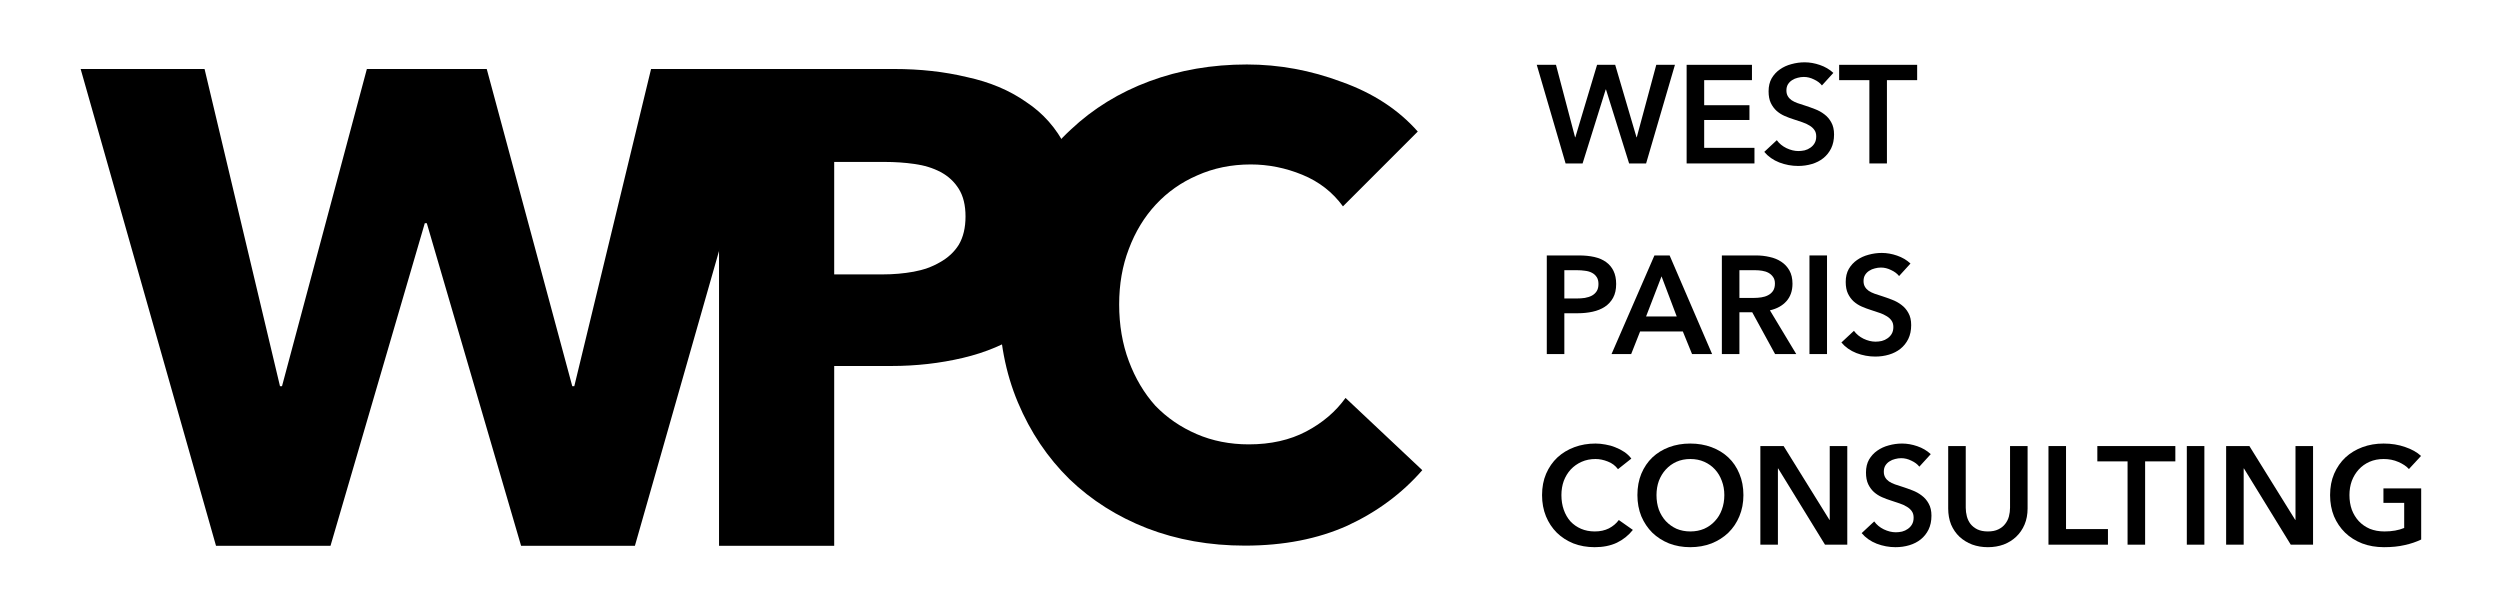
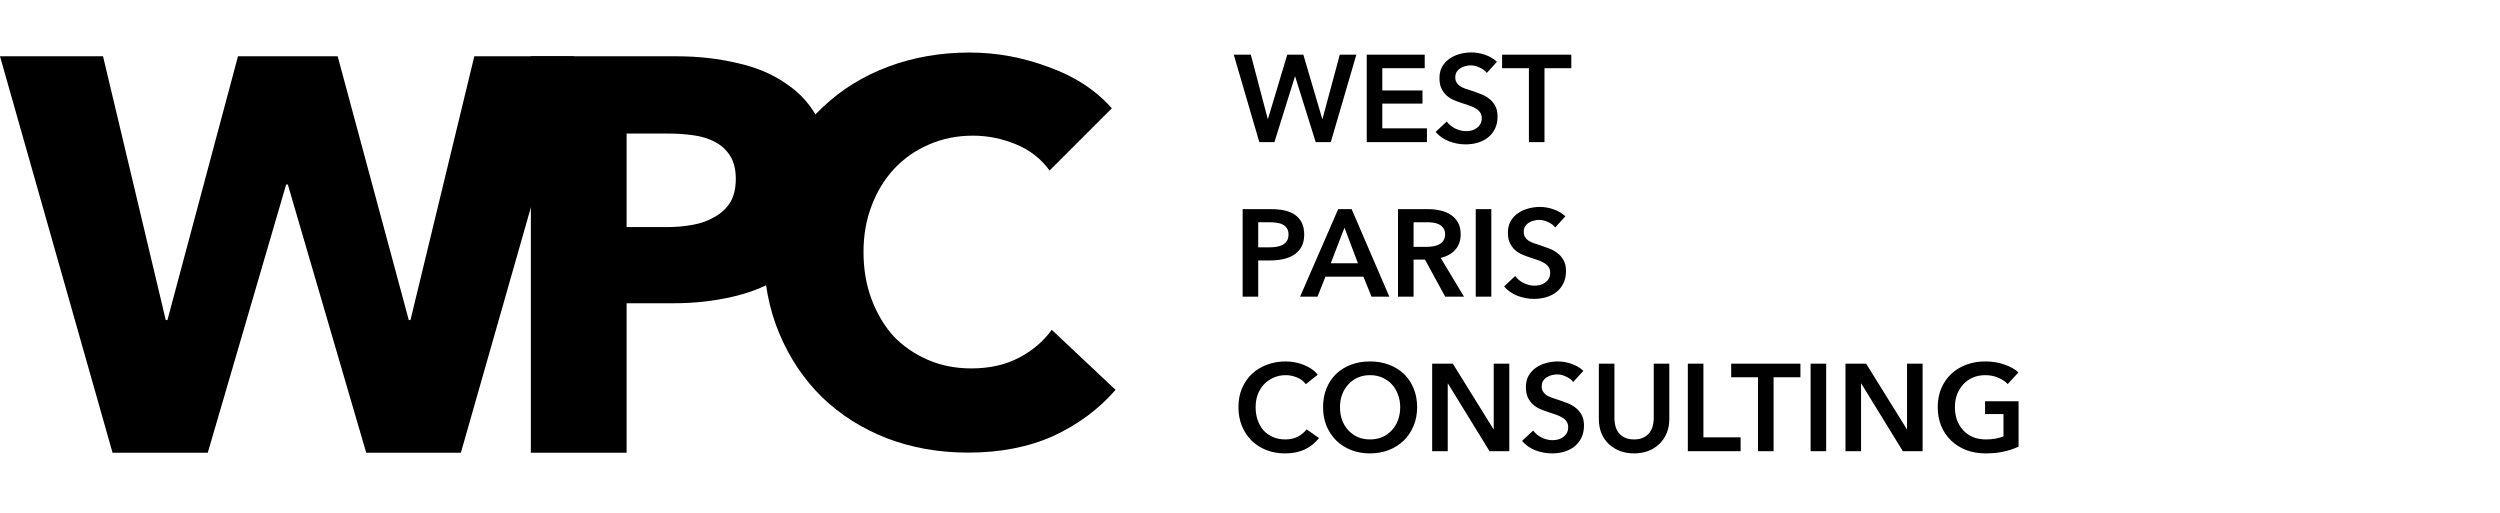
- <svg xmlns="http://www.w3.org/2000/svg" width="682" height="166" viewBox="0 0 682 166" fill="none">
-   <path d="M173.202 148.895H142.153L116.432 60.893H115.881L90.16 148.895H58.928L22 18.821H55.804L76.381 105.354H76.932L100.081 18.821H132.783L156.116 105.354H156.667L177.611 18.821H210.313L173.202 148.895Z" fill="black" />
-   <path d="M388 128.261C382.487 134.595 375.684 139.639 367.591 143.392C359.498 147.029 350.173 148.847 339.616 148.847C329.998 148.847 321.084 147.263 312.874 144.096C304.78 140.929 297.743 136.472 291.761 130.724C285.779 124.859 281.087 117.88 277.686 109.786C274.284 101.692 272.583 92.778 272.583 83.042C272.583 73.071 274.284 64.039 277.686 55.946C281.204 47.852 286.013 40.99 292.113 35.359C298.212 29.612 305.367 25.213 313.577 22.163C321.788 19.113 330.644 17.589 340.144 17.589C348.941 17.589 357.562 19.172 366.008 22.339C374.57 25.389 381.49 29.905 386.768 35.887L366.359 56.297C363.544 52.427 359.85 49.553 355.275 47.676C350.701 45.799 346.009 44.861 341.2 44.861C335.922 44.861 331.054 45.858 326.597 47.852C322.257 49.729 318.504 52.368 315.337 55.77C312.17 59.171 309.707 63.218 307.947 67.91C306.188 72.485 305.308 77.529 305.308 83.042C305.308 88.672 306.188 93.833 307.947 98.525C309.707 103.217 312.111 107.264 315.161 110.666C318.328 113.95 322.081 116.531 326.421 118.408C330.761 120.284 335.511 121.223 340.672 121.223C346.654 121.223 351.874 120.05 356.331 117.704C360.788 115.358 364.365 112.308 367.063 108.554L388 128.261Z" fill="black" />
-   <path d="M294.81 58.872C294.81 66.466 293.402 72.896 290.585 78.163C287.768 83.307 283.971 87.471 279.194 90.656C274.417 93.84 268.906 96.168 262.659 97.637C256.413 99.107 249.921 99.842 243.185 99.842H227.569V148.895H196.152V18.821H243.92C251.024 18.821 257.638 19.556 263.762 21.026C270.008 22.373 275.397 24.639 279.929 27.823C284.583 30.886 288.196 34.989 290.768 40.133C293.463 45.154 294.81 51.401 294.81 58.872ZM263.394 59.056C263.394 55.994 262.782 53.483 261.557 51.523C260.332 49.564 258.679 48.033 256.596 46.93C254.514 45.828 252.126 45.093 249.431 44.726C246.859 44.358 244.165 44.175 241.348 44.175H227.569V74.856H240.797C243.736 74.856 246.553 74.611 249.248 74.121C251.942 73.631 254.331 72.774 256.413 71.549C258.617 70.324 260.332 68.732 261.557 66.772C262.782 64.69 263.394 62.118 263.394 59.056Z" fill="black" />
-   <path d="M419.228 17.684H424.472L429.678 37.444H429.754L435.682 17.684H440.622L446.436 37.444H446.512L451.832 17.684H456.924L449.058 44.588H444.422L438.114 24.41H438.038L431.73 44.588H427.094L419.228 17.684Z" fill="black" />
-   <path d="M460.112 17.684H477.934V21.864H464.9V28.704H477.25V32.732H464.9V40.332H478.618V44.588H460.112V17.684Z" fill="black" />
-   <path d="M497.024 23.308C496.517 22.649 495.795 22.105 494.858 21.674C493.946 21.218 493.021 20.99 492.084 20.99C491.526 20.99 490.969 21.066 490.412 21.218C489.854 21.345 489.348 21.56 488.892 21.864C488.436 22.143 488.056 22.523 487.752 23.004C487.473 23.46 487.334 24.017 487.334 24.676C487.334 25.284 487.46 25.803 487.714 26.234C487.967 26.665 488.309 27.032 488.74 27.336C489.196 27.64 489.74 27.906 490.374 28.134C491.007 28.362 491.704 28.59 492.464 28.818C493.325 29.097 494.212 29.413 495.124 29.768C496.061 30.123 496.91 30.591 497.67 31.174C498.455 31.757 499.088 32.491 499.57 33.378C500.076 34.265 500.33 35.367 500.33 36.684C500.33 38.128 500.064 39.395 499.532 40.484C499 41.548 498.29 42.435 497.404 43.144C496.517 43.853 495.478 44.385 494.288 44.74C493.097 45.095 491.843 45.272 490.526 45.272C488.778 45.272 487.068 44.955 485.396 44.322C483.724 43.663 482.356 42.701 481.292 41.434L484.712 38.242C485.37 39.154 486.244 39.876 487.334 40.408C488.448 40.94 489.538 41.206 490.602 41.206C491.159 41.206 491.729 41.143 492.312 41.016C492.894 40.864 493.414 40.623 493.87 40.294C494.351 39.965 494.731 39.559 495.01 39.078C495.314 38.571 495.466 37.951 495.466 37.216C495.466 36.507 495.301 35.924 494.972 35.468C494.642 34.987 494.199 34.581 493.642 34.252C493.084 33.897 492.426 33.593 491.666 33.34C490.906 33.087 490.108 32.821 489.272 32.542C488.461 32.289 487.65 31.985 486.84 31.63C486.029 31.275 485.294 30.807 484.636 30.224C484.002 29.641 483.483 28.932 483.078 28.096C482.672 27.235 482.47 26.171 482.47 24.904C482.47 23.536 482.748 22.358 483.306 21.37C483.888 20.382 484.636 19.571 485.548 18.938C486.485 18.279 487.536 17.798 488.702 17.494C489.892 17.165 491.096 17 492.312 17C493.68 17 495.06 17.241 496.454 17.722C497.872 18.203 499.101 18.925 500.14 19.888L497.024 23.308Z" fill="black" />
-   <path d="M509.966 21.864H501.72V17.684H523V21.864H514.754V44.588H509.966V21.864Z" fill="black" />
-   <path d="M421.964 69.684H430.742C432.287 69.684 433.681 69.823 434.922 70.102C436.163 70.381 437.227 70.837 438.114 71.47C439.001 72.103 439.685 72.914 440.166 73.902C440.647 74.89 440.888 76.081 440.888 77.474C440.888 78.969 440.609 80.223 440.052 81.236C439.495 82.249 438.735 83.073 437.772 83.706C436.835 84.314 435.733 84.757 434.466 85.036C433.199 85.315 431.857 85.454 430.438 85.454H426.752V96.588H421.964V69.684ZM430.096 81.426C430.881 81.426 431.629 81.375 432.338 81.274C433.047 81.147 433.681 80.945 434.238 80.666C434.795 80.362 435.239 79.957 435.568 79.45C435.897 78.943 436.062 78.285 436.062 77.474C436.062 76.689 435.897 76.055 435.568 75.574C435.239 75.067 434.795 74.675 434.238 74.396C433.706 74.117 433.085 73.94 432.376 73.864C431.692 73.763 430.983 73.712 430.248 73.712H426.752V81.426H430.096Z" fill="black" />
-   <path d="M451.33 69.684H455.472L467.062 96.588H461.59L459.082 90.432H447.416L444.984 96.588H439.626L451.33 69.684ZM457.41 86.328L453.268 75.384L449.05 86.328H457.41Z" fill="black" />
-   <path d="M469.724 69.684H479.072C480.338 69.684 481.567 69.823 482.758 70.102C483.948 70.355 485 70.786 485.912 71.394C486.849 72.002 487.596 72.8 488.154 73.788C488.711 74.776 488.99 75.979 488.99 77.398C488.99 79.349 488.432 80.945 487.318 82.186C486.228 83.402 484.734 84.225 482.834 84.656L490.016 96.588H484.24L478.008 85.188H474.512V96.588H469.724V69.684ZM478.426 81.274C479.11 81.274 479.794 81.223 480.478 81.122C481.162 81.021 481.77 80.831 482.302 80.552C482.859 80.273 483.315 79.881 483.67 79.374C484.024 78.842 484.202 78.171 484.202 77.36C484.202 76.625 484.037 76.03 483.708 75.574C483.378 75.093 482.96 74.713 482.454 74.434C481.947 74.155 481.364 73.965 480.706 73.864C480.072 73.763 479.452 73.712 478.844 73.712H474.512V81.274H478.426Z" fill="black" />
-   <path d="M493.622 69.684H498.41V96.588H493.622V69.684Z" fill="black" />
-   <path d="M518.065 75.308C517.558 74.649 516.836 74.105 515.899 73.674C514.987 73.218 514.062 72.99 513.125 72.99C512.567 72.99 512.01 73.066 511.453 73.218C510.895 73.345 510.389 73.56 509.933 73.864C509.477 74.143 509.097 74.523 508.793 75.004C508.514 75.46 508.375 76.017 508.375 76.676C508.375 77.284 508.501 77.803 508.755 78.234C509.008 78.665 509.35 79.032 509.781 79.336C510.237 79.64 510.781 79.906 511.415 80.134C512.048 80.362 512.745 80.59 513.505 80.818C514.366 81.097 515.253 81.413 516.165 81.768C517.102 82.123 517.951 82.591 518.711 83.174C519.496 83.757 520.129 84.491 520.611 85.378C521.117 86.265 521.371 87.367 521.371 88.684C521.371 90.128 521.105 91.395 520.573 92.484C520.041 93.548 519.331 94.435 518.445 95.144C517.558 95.853 516.519 96.385 515.329 96.74C514.138 97.095 512.884 97.272 511.567 97.272C509.819 97.272 508.109 96.955 506.437 96.322C504.765 95.663 503.397 94.701 502.333 93.434L505.753 90.242C506.411 91.154 507.285 91.876 508.375 92.408C509.489 92.94 510.579 93.206 511.643 93.206C512.2 93.206 512.77 93.143 513.353 93.016C513.935 92.864 514.455 92.623 514.911 92.294C515.392 91.965 515.772 91.559 516.051 91.078C516.355 90.571 516.507 89.951 516.507 89.216C516.507 88.507 516.342 87.924 516.013 87.468C515.683 86.987 515.24 86.581 514.683 86.252C514.125 85.897 513.467 85.593 512.707 85.34C511.947 85.087 511.149 84.821 510.313 84.542C509.502 84.289 508.691 83.985 507.881 83.63C507.07 83.275 506.335 82.807 505.677 82.224C505.043 81.641 504.524 80.932 504.119 80.096C503.713 79.235 503.511 78.171 503.511 76.904C503.511 75.536 503.789 74.358 504.347 73.37C504.929 72.382 505.677 71.571 506.589 70.938C507.526 70.279 508.577 69.798 509.743 69.494C510.933 69.165 512.137 69 513.353 69C514.721 69 516.101 69.241 517.495 69.722C518.913 70.203 520.142 70.925 521.181 71.888L518.065 75.308Z" fill="black" />
-   <path d="M441.382 127.992C440.673 127.029 439.748 126.333 438.608 125.902C437.468 125.446 436.353 125.218 435.264 125.218C433.871 125.218 432.604 125.471 431.464 125.978C430.324 126.485 429.336 127.181 428.5 128.068C427.689 128.955 427.056 129.993 426.6 131.184C426.169 132.375 425.954 133.667 425.954 135.06C425.954 136.529 426.169 137.872 426.6 139.088C427.031 140.304 427.639 141.355 428.424 142.242C429.235 143.103 430.197 143.775 431.312 144.256C432.427 144.737 433.681 144.978 435.074 144.978C436.518 144.978 437.797 144.699 438.912 144.142C440.027 143.559 440.926 142.799 441.61 141.862L445.448 144.56C444.257 146.055 442.801 147.22 441.078 148.056C439.355 148.867 437.341 149.272 435.036 149.272C432.933 149.272 430.995 148.93 429.222 148.246C427.474 147.537 425.967 146.561 424.7 145.32C423.433 144.053 422.445 142.559 421.736 140.836C421.027 139.088 420.672 137.163 420.672 135.06C420.672 132.907 421.039 130.969 421.774 129.246C422.534 127.498 423.56 126.016 424.852 124.8C426.169 123.584 427.715 122.647 429.488 121.988C431.261 121.329 433.187 121 435.264 121C436.125 121 437.025 121.089 437.962 121.266C438.899 121.418 439.799 121.671 440.66 122.026C441.521 122.355 442.332 122.773 443.092 123.28C443.852 123.787 444.498 124.395 445.03 125.104L441.382 127.992Z" fill="black" />
-   <path d="M446.686 135.06C446.686 132.907 447.04 130.969 447.75 129.246C448.484 127.498 449.485 126.016 450.752 124.8C452.044 123.584 453.564 122.647 455.312 121.988C457.085 121.329 459.01 121 461.088 121C463.19 121 465.128 121.329 466.902 121.988C468.675 122.647 470.208 123.584 471.5 124.8C472.792 126.016 473.792 127.498 474.502 129.246C475.236 130.969 475.604 132.907 475.604 135.06C475.604 137.163 475.236 139.088 474.502 140.836C473.792 142.559 472.792 144.053 471.5 145.32C470.208 146.561 468.675 147.537 466.902 148.246C465.128 148.93 463.19 149.272 461.088 149.272C459.01 149.272 457.085 148.93 455.312 148.246C453.564 147.537 452.044 146.561 450.752 145.32C449.485 144.053 448.484 142.559 447.75 140.836C447.04 139.088 446.686 137.163 446.686 135.06ZM451.892 135.06C451.892 136.504 452.107 137.834 452.538 139.05C452.994 140.241 453.627 141.279 454.438 142.166C455.274 143.053 456.249 143.749 457.364 144.256C458.504 144.737 459.758 144.978 461.126 144.978C462.494 144.978 463.748 144.737 464.888 144.256C466.028 143.749 467.003 143.053 467.814 142.166C468.65 141.279 469.283 140.241 469.714 139.05C470.17 137.834 470.398 136.504 470.398 135.06C470.398 133.667 470.17 132.375 469.714 131.184C469.283 129.993 468.662 128.955 467.852 128.068C467.041 127.181 466.066 126.485 464.926 125.978C463.786 125.471 462.519 125.218 461.126 125.218C459.732 125.218 458.466 125.471 457.326 125.978C456.211 126.485 455.248 127.181 454.438 128.068C453.627 128.955 452.994 129.993 452.538 131.184C452.107 132.375 451.892 133.667 451.892 135.06Z" fill="black" />
-   <path d="M480.226 121.684H486.572L499.074 141.824H499.15V121.684H503.938V148.588H497.858L485.09 127.802H485.014V148.588H480.226V121.684Z" fill="black" />
-   <path d="M523.594 127.308C523.087 126.649 522.365 126.105 521.428 125.674C520.516 125.218 519.591 124.99 518.654 124.99C518.097 124.99 517.539 125.066 516.982 125.218C516.425 125.345 515.918 125.56 515.462 125.864C515.006 126.143 514.626 126.523 514.322 127.004C514.043 127.46 513.904 128.017 513.904 128.676C513.904 129.284 514.031 129.803 514.284 130.234C514.537 130.665 514.879 131.032 515.31 131.336C515.766 131.64 516.311 131.906 516.944 132.134C517.577 132.362 518.274 132.59 519.034 132.818C519.895 133.097 520.782 133.413 521.694 133.768C522.631 134.123 523.48 134.591 524.24 135.174C525.025 135.757 525.659 136.491 526.14 137.378C526.647 138.265 526.9 139.367 526.9 140.684C526.9 142.128 526.634 143.395 526.102 144.484C525.57 145.548 524.861 146.435 523.974 147.144C523.087 147.853 522.049 148.385 520.858 148.74C519.667 149.095 518.413 149.272 517.096 149.272C515.348 149.272 513.638 148.955 511.966 148.322C510.294 147.663 508.926 146.701 507.862 145.434L511.282 142.242C511.941 143.154 512.815 143.876 513.904 144.408C515.019 144.94 516.108 145.206 517.172 145.206C517.729 145.206 518.299 145.143 518.882 145.016C519.465 144.864 519.984 144.623 520.44 144.294C520.921 143.965 521.301 143.559 521.58 143.078C521.884 142.571 522.036 141.951 522.036 141.216C522.036 140.507 521.871 139.924 521.542 139.468C521.213 138.987 520.769 138.581 520.212 138.252C519.655 137.897 518.996 137.593 518.236 137.34C517.476 137.087 516.678 136.821 515.842 136.542C515.031 136.289 514.221 135.985 513.41 135.63C512.599 135.275 511.865 134.807 511.206 134.224C510.573 133.641 510.053 132.932 509.648 132.096C509.243 131.235 509.04 130.171 509.04 128.904C509.04 127.536 509.319 126.358 509.876 125.37C510.459 124.382 511.206 123.571 512.118 122.938C513.055 122.279 514.107 121.798 515.272 121.494C516.463 121.165 517.666 121 518.882 121C520.25 121 521.631 121.241 523.024 121.722C524.443 122.203 525.671 122.925 526.71 123.888L523.594 127.308Z" fill="black" />
-   <path d="M553.128 138.708C553.128 140.329 552.85 141.799 552.292 143.116C551.735 144.408 550.975 145.51 550.012 146.422C549.05 147.334 547.91 148.043 546.592 148.55C545.275 149.031 543.844 149.272 542.298 149.272C540.753 149.272 539.322 149.031 538.004 148.55C536.687 148.043 535.534 147.334 534.546 146.422C533.584 145.51 532.824 144.408 532.266 143.116C531.734 141.799 531.468 140.329 531.468 138.708V121.684H536.256V138.518C536.256 139.303 536.358 140.089 536.56 140.874C536.763 141.634 537.092 142.318 537.548 142.926C538.03 143.534 538.65 144.028 539.41 144.408C540.196 144.788 541.158 144.978 542.298 144.978C543.438 144.978 544.388 144.788 545.148 144.408C545.934 144.028 546.554 143.534 547.01 142.926C547.492 142.318 547.834 141.634 548.036 140.874C548.239 140.089 548.34 139.303 548.34 138.518V121.684H553.128V138.708Z" fill="black" />
-   <path d="M558.823 121.684H563.611V144.332H575.049V148.588H558.823V121.684Z" fill="black" />
-   <path d="M580.4 125.864H572.154V121.684H593.434V125.864H585.188V148.588H580.4V125.864Z" fill="black" />
-   <path d="M596.564 121.684H601.352V148.588H596.564V121.684Z" fill="black" />
-   <path d="M607.288 121.684H613.634L626.136 141.824H626.212V121.684H631V148.588H624.92L612.152 127.802H612.076V148.588H607.288V121.684Z" fill="black" />
-   <path d="M660.499 147.182C659.131 147.841 657.623 148.347 655.977 148.702C654.355 149.082 652.481 149.272 650.353 149.272C648.174 149.272 646.185 148.93 644.387 148.246C642.588 147.537 641.043 146.561 639.751 145.32C638.459 144.053 637.445 142.559 636.711 140.836C636.001 139.088 635.647 137.163 635.647 135.06C635.647 132.907 636.014 130.969 636.749 129.246C637.509 127.498 638.535 126.016 639.827 124.8C641.144 123.584 642.689 122.647 644.463 121.988C646.236 121.329 648.161 121 650.239 121C652.392 121 654.355 121.317 656.129 121.95C657.927 122.558 659.371 123.369 660.461 124.382L657.155 127.954C656.471 127.194 655.508 126.548 654.267 126.016C653.051 125.484 651.721 125.218 650.277 125.218C648.858 125.218 647.566 125.471 646.401 125.978C645.261 126.485 644.285 127.181 643.475 128.068C642.664 128.955 642.031 129.993 641.575 131.184C641.144 132.375 640.929 133.667 640.929 135.06C640.929 136.504 641.144 137.834 641.575 139.05C642.031 140.241 642.664 141.279 643.475 142.166C644.311 143.053 645.311 143.749 646.477 144.256C647.667 144.737 649.01 144.978 650.505 144.978C652.557 144.978 654.343 144.661 655.863 144.028V137.188H650.201V133.236H660.499V147.182Z" fill="black" />
+ <svg xmlns="http://www.w3.org/2000/svg" width="809" height="166" viewBox="0 0 809 166" fill="none">
+   <path d="M149.137 146.512H118.512L93.142 59.712H92.599L67.229 146.512H36.423L0 18.215H33.343L53.638 103.565H54.182L77.015 18.215H109.27L132.284 103.565H132.828L153.486 18.215H185.741L149.137 146.512Z" fill="black" />
+   <path d="M360.996 126.16C355.559 132.408 348.849 137.383 340.866 141.085C332.883 144.672 323.686 146.465 313.274 146.465C303.787 146.465 294.995 144.903 286.896 141.78C278.913 138.656 271.972 134.259 266.072 128.59C260.172 122.805 255.544 115.921 252.189 107.938C248.834 99.955 247.156 91.162 247.156 81.559C247.156 71.725 248.834 62.816 252.189 54.833C255.66 46.85 260.403 40.082 266.419 34.528C272.435 28.859 279.492 24.52 287.59 21.512C295.689 18.504 304.423 17 313.794 17C322.471 17 330.975 18.562 339.304 21.686C347.75 24.694 354.576 29.148 359.782 35.049L339.651 55.18C336.875 51.362 333.231 48.528 328.719 46.676C324.207 44.825 319.579 43.9 314.836 43.9C309.63 43.9 304.828 44.883 300.432 46.85C296.151 48.701 292.449 51.304 289.326 54.66C286.202 58.015 283.773 62.006 282.037 66.634C280.302 71.146 279.434 76.121 279.434 81.559C279.434 87.113 280.302 92.203 282.037 96.831C283.773 101.459 286.144 105.451 289.152 108.806C292.276 112.045 295.978 114.591 300.259 116.442C304.539 118.293 309.225 119.219 314.315 119.219C320.215 119.219 325.364 118.062 329.76 115.748C334.156 113.434 337.685 110.426 340.346 106.723L360.996 126.16Z" fill="black" />
+   <path d="M269.091 57.719C269.091 65.209 267.702 71.551 264.924 76.746C262.145 81.82 258.4 85.927 253.689 89.068C248.977 92.209 243.541 94.505 237.38 95.954C231.218 97.404 224.816 98.129 218.171 98.129H202.768V146.512H171.781V18.215H218.896C225.903 18.215 232.426 18.94 238.467 20.389C244.628 21.718 249.944 23.953 254.413 27.094C259.004 30.114 262.568 34.161 265.105 39.235C267.763 44.188 269.091 50.35 269.091 57.719ZM238.104 57.9C238.104 54.88 237.5 52.403 236.292 50.47C235.084 48.538 233.453 47.027 231.4 45.94C229.346 44.853 226.99 44.128 224.332 43.766C221.795 43.403 219.138 43.222 216.359 43.222H202.768V73.484H215.815C218.715 73.484 221.493 73.243 224.151 72.759C226.809 72.276 229.165 71.43 231.218 70.222C233.393 69.014 235.084 67.444 236.292 65.511C237.5 63.457 238.104 60.92 238.104 57.9Z" fill="black" />
+   <path d="M399.24 17.68H404.76L410.24 38.48H410.32L416.56 17.68H421.76L427.88 38.48H427.96L433.56 17.68H438.92L430.64 46H425.76L419.12 24.76H419.04L412.4 46H407.52L399.24 17.68ZM442.276 17.68H461.036V22.08H447.316V29.28H460.316V33.52H447.316V41.52H461.756V46H442.276V17.68ZM481.13 23.6C480.597 22.907 479.837 22.333 478.85 21.88C477.89 21.4 476.917 21.16 475.93 21.16C475.344 21.16 474.757 21.24 474.17 21.4C473.584 21.533 473.05 21.76 472.57 22.08C472.09 22.373 471.69 22.773 471.37 23.28C471.077 23.76 470.93 24.347 470.93 25.04C470.93 25.68 471.064 26.227 471.33 26.68C471.597 27.133 471.957 27.52 472.41 27.84C472.89 28.16 473.464 28.44 474.13 28.68C474.797 28.92 475.53 29.16 476.33 29.4C477.237 29.693 478.17 30.027 479.13 30.4C480.117 30.773 481.01 31.267 481.81 31.88C482.637 32.493 483.304 33.267 483.81 34.2C484.344 35.133 484.61 36.293 484.61 37.68C484.61 39.2 484.33 40.533 483.77 41.68C483.21 42.8 482.464 43.733 481.53 44.48C480.597 45.227 479.504 45.787 478.25 46.16C476.997 46.533 475.677 46.72 474.29 46.72C472.45 46.72 470.65 46.387 468.89 45.72C467.13 45.027 465.69 44.013 464.57 42.68L468.17 39.32C468.864 40.28 469.784 41.04 470.93 41.6C472.104 42.16 473.25 42.44 474.37 42.44C474.957 42.44 475.557 42.373 476.17 42.24C476.784 42.08 477.33 41.827 477.81 41.48C478.317 41.133 478.717 40.707 479.01 40.2C479.33 39.667 479.49 39.013 479.49 38.24C479.49 37.493 479.317 36.88 478.97 36.4C478.624 35.893 478.157 35.467 477.57 35.12C476.984 34.747 476.29 34.427 475.49 34.16C474.69 33.893 473.85 33.613 472.97 33.32C472.117 33.053 471.264 32.733 470.41 32.36C469.557 31.987 468.784 31.493 468.09 30.88C467.424 30.267 466.877 29.52 466.45 28.64C466.024 27.733 465.81 26.613 465.81 25.28C465.81 23.84 466.104 22.6 466.69 21.56C467.304 20.52 468.09 19.667 469.05 19C470.037 18.307 471.144 17.8 472.37 17.48C473.624 17.133 474.89 16.96 476.17 16.96C477.61 16.96 479.064 17.213 480.53 17.72C482.024 18.227 483.317 18.987 484.41 20L481.13 23.6ZM494.754 22.08H486.074V17.68H508.474V22.08H499.794V46H494.754V22.08ZM402.12 67.68H411.36C412.987 67.68 414.453 67.827 415.76 68.12C417.067 68.413 418.187 68.893 419.12 69.56C420.053 70.227 420.773 71.08 421.28 72.12C421.787 73.16 422.04 74.413 422.04 75.88C422.04 77.453 421.747 78.773 421.16 79.84C420.573 80.907 419.773 81.773 418.76 82.44C417.773 83.08 416.613 83.547 415.28 83.84C413.947 84.133 412.533 84.28 411.04 84.28H407.16V96H402.12V67.68ZM410.68 80.04C411.507 80.04 412.293 79.987 413.04 79.88C413.787 79.747 414.453 79.533 415.04 79.24C415.627 78.92 416.093 78.493 416.44 77.96C416.787 77.427 416.96 76.733 416.96 75.88C416.96 75.053 416.787 74.387 416.44 73.88C416.093 73.347 415.627 72.933 415.04 72.64C414.48 72.347 413.827 72.16 413.08 72.08C412.36 71.973 411.613 71.92 410.84 71.92H407.16V80.04H410.68ZM433.031 67.68H437.391L449.591 96H443.831L441.191 89.52H428.911L426.351 96H420.711L433.031 67.68ZM439.431 85.2L435.071 73.68L430.631 85.2H439.431ZM452.393 67.68H462.233C463.567 67.68 464.86 67.827 466.113 68.12C467.367 68.387 468.473 68.84 469.433 69.48C470.42 70.12 471.207 70.96 471.793 72C472.38 73.04 472.673 74.307 472.673 75.8C472.673 77.853 472.087 79.533 470.913 80.84C469.767 82.12 468.193 82.987 466.193 83.44L473.753 96H467.673L461.113 84H457.433V96H452.393V67.68ZM461.553 79.88C462.273 79.88 462.993 79.827 463.713 79.72C464.433 79.613 465.073 79.413 465.633 79.12C466.22 78.827 466.7 78.413 467.073 77.88C467.447 77.32 467.633 76.613 467.633 75.76C467.633 74.987 467.46 74.36 467.113 73.88C466.767 73.373 466.327 72.973 465.793 72.68C465.26 72.387 464.647 72.187 463.953 72.08C463.287 71.973 462.633 71.92 461.993 71.92H457.433V79.88H461.553ZM477.55 67.68H482.59V96H477.55V67.68ZM503.279 73.6C502.745 72.907 501.985 72.333 500.999 71.88C500.039 71.4 499.065 71.16 498.079 71.16C497.492 71.16 496.905 71.24 496.319 71.4C495.732 71.533 495.199 71.76 494.719 72.08C494.239 72.373 493.839 72.773 493.519 73.28C493.225 73.76 493.079 74.347 493.079 75.04C493.079 75.68 493.212 76.227 493.479 76.68C493.745 77.133 494.105 77.52 494.559 77.84C495.039 78.16 495.612 78.44 496.279 78.68C496.945 78.92 497.679 79.16 498.479 79.4C499.385 79.693 500.319 80.027 501.279 80.4C502.265 80.773 503.159 81.267 503.959 81.88C504.785 82.493 505.452 83.267 505.959 84.2C506.492 85.133 506.759 86.293 506.759 87.68C506.759 89.2 506.479 90.533 505.919 91.68C505.359 92.8 504.612 93.733 503.679 94.48C502.745 95.227 501.652 95.787 500.399 96.16C499.145 96.533 497.825 96.72 496.439 96.72C494.599 96.72 492.799 96.387 491.039 95.72C489.279 95.027 487.839 94.013 486.719 92.68L490.319 89.32C491.012 90.28 491.932 91.04 493.079 91.6C494.252 92.16 495.399 92.44 496.519 92.44C497.105 92.44 497.705 92.373 498.319 92.24C498.932 92.08 499.479 91.827 499.959 91.48C500.465 91.133 500.865 90.707 501.159 90.2C501.479 89.667 501.639 89.013 501.639 88.24C501.639 87.493 501.465 86.88 501.119 86.4C500.772 85.893 500.305 85.467 499.719 85.12C499.132 84.747 498.439 84.427 497.639 84.16C496.839 83.893 495.999 83.613 495.119 83.32C494.265 83.053 493.412 82.733 492.559 82.36C491.705 81.987 490.932 81.493 490.239 80.88C489.572 80.267 489.025 79.52 488.599 78.64C488.172 77.733 487.959 76.613 487.959 75.28C487.959 73.84 488.252 72.6 488.839 71.56C489.452 70.52 490.239 69.667 491.199 69C492.185 68.307 493.292 67.8 494.519 67.48C495.772 67.133 497.039 66.96 498.319 66.96C499.759 66.96 501.212 67.213 502.679 67.72C504.172 68.227 505.465 68.987 506.559 70L503.279 73.6ZM422.56 124.32C421.813 123.307 420.84 122.573 419.64 122.12C418.44 121.64 417.267 121.4 416.12 121.4C414.653 121.4 413.32 121.667 412.12 122.2C410.92 122.733 409.88 123.467 409 124.4C408.147 125.333 407.48 126.427 407 127.68C406.547 128.933 406.32 130.293 406.32 131.76C406.32 133.307 406.547 134.72 407 136C407.453 137.28 408.093 138.387 408.92 139.32C409.773 140.227 410.787 140.933 411.96 141.44C413.133 141.947 414.453 142.2 415.92 142.2C417.44 142.2 418.787 141.907 419.96 141.32C421.133 140.707 422.08 139.907 422.8 138.92L426.84 141.76C425.587 143.333 424.053 144.56 422.24 145.44C420.427 146.293 418.307 146.72 415.88 146.72C413.667 146.72 411.627 146.36 409.76 145.64C407.92 144.893 406.333 143.867 405 142.56C403.667 141.227 402.627 139.653 401.88 137.84C401.133 136 400.76 133.973 400.76 131.76C400.76 129.493 401.147 127.453 401.92 125.64C402.72 123.8 403.8 122.24 405.16 120.96C406.547 119.68 408.173 118.693 410.04 118C411.907 117.307 413.933 116.96 416.12 116.96C417.027 116.96 417.973 117.053 418.96 117.24C419.947 117.4 420.893 117.667 421.8 118.04C422.707 118.387 423.56 118.827 424.36 119.36C425.16 119.893 425.84 120.533 426.4 121.28L422.56 124.32ZM428.143 131.76C428.143 129.493 428.516 127.453 429.263 125.64C430.036 123.8 431.089 122.24 432.423 120.96C433.783 119.68 435.383 118.693 437.223 118C439.089 117.307 441.116 116.96 443.303 116.96C445.516 116.96 447.556 117.307 449.423 118C451.289 118.693 452.903 119.68 454.263 120.96C455.623 122.24 456.676 123.8 457.423 125.64C458.196 127.453 458.583 129.493 458.583 131.76C458.583 133.973 458.196 136 457.423 137.84C456.676 139.653 455.623 141.227 454.263 142.56C452.903 143.867 451.289 144.893 449.423 145.64C447.556 146.36 445.516 146.72 443.303 146.72C441.116 146.72 439.089 146.36 437.223 145.64C435.383 144.893 433.783 143.867 432.423 142.56C431.089 141.227 430.036 139.653 429.263 137.84C428.516 136 428.143 133.973 428.143 131.76ZM433.623 131.76C433.623 133.28 433.849 134.68 434.303 135.96C434.783 137.213 435.449 138.307 436.303 139.24C437.183 140.173 438.209 140.907 439.383 141.44C440.583 141.947 441.903 142.2 443.343 142.2C444.783 142.2 446.103 141.947 447.303 141.44C448.503 140.907 449.529 140.173 450.383 139.24C451.263 138.307 451.929 137.213 452.383 135.96C452.863 134.68 453.103 133.28 453.103 131.76C453.103 130.293 452.863 128.933 452.383 127.68C451.929 126.427 451.276 125.333 450.423 124.4C449.569 123.467 448.543 122.733 447.343 122.2C446.143 121.667 444.809 121.4 443.343 121.4C441.876 121.4 440.543 121.667 439.343 122.2C438.169 122.733 437.156 123.467 436.303 124.4C435.449 125.333 434.783 126.427 434.303 127.68C433.849 128.933 433.623 130.293 433.623 131.76ZM463.448 117.68H470.128L483.288 138.88H483.368V117.68H488.408V146H482.008L468.568 124.12H468.488V146H463.448V117.68ZM509.099 123.6C508.566 122.907 507.806 122.333 506.819 121.88C505.859 121.4 504.886 121.16 503.899 121.16C503.312 121.16 502.726 121.24 502.139 121.4C501.552 121.533 501.019 121.76 500.539 122.08C500.059 122.373 499.659 122.773 499.339 123.28C499.046 123.76 498.899 124.347 498.899 125.04C498.899 125.68 499.032 126.227 499.299 126.68C499.566 127.133 499.926 127.52 500.379 127.84C500.859 128.16 501.432 128.44 502.099 128.68C502.766 128.92 503.499 129.16 504.299 129.4C505.206 129.693 506.139 130.027 507.099 130.4C508.086 130.773 508.979 131.267 509.779 131.88C510.606 132.493 511.272 133.267 511.779 134.2C512.312 135.133 512.579 136.293 512.579 137.68C512.579 139.2 512.299 140.533 511.739 141.68C511.179 142.8 510.432 143.733 509.499 144.48C508.566 145.227 507.472 145.787 506.219 146.16C504.966 146.533 503.646 146.72 502.259 146.72C500.419 146.72 498.619 146.387 496.859 145.72C495.099 145.027 493.659 144.013 492.539 142.68L496.139 139.32C496.832 140.28 497.752 141.04 498.899 141.6C500.072 142.16 501.219 142.44 502.339 142.44C502.926 142.44 503.526 142.373 504.139 142.24C504.752 142.08 505.299 141.827 505.779 141.48C506.286 141.133 506.686 140.707 506.979 140.2C507.299 139.667 507.459 139.013 507.459 138.24C507.459 137.493 507.286 136.88 506.939 136.4C506.592 135.893 506.126 135.467 505.539 135.12C504.952 134.747 504.259 134.427 503.459 134.16C502.659 133.893 501.819 133.613 500.939 133.32C500.086 133.053 499.232 132.733 498.379 132.36C497.526 131.987 496.752 131.493 496.059 130.88C495.392 130.267 494.846 129.52 494.419 128.64C493.992 127.733 493.779 126.613 493.779 125.28C493.779 123.84 494.072 122.6 494.659 121.56C495.272 120.52 496.059 119.667 497.019 119C498.006 118.307 499.112 117.8 500.339 117.48C501.592 117.133 502.859 116.96 504.139 116.96C505.579 116.96 507.032 117.213 508.499 117.72C509.992 118.227 511.286 118.987 512.379 120L509.099 123.6ZM540.188 135.6C540.188 137.307 539.894 138.853 539.308 140.24C538.721 141.6 537.921 142.76 536.908 143.72C535.894 144.68 534.694 145.427 533.308 145.96C531.921 146.467 530.414 146.72 528.788 146.72C527.161 146.72 525.654 146.467 524.268 145.96C522.881 145.427 521.668 144.68 520.628 143.72C519.614 142.76 518.814 141.6 518.228 140.24C517.668 138.853 517.388 137.307 517.388 135.6V117.68H522.428V135.4C522.428 136.227 522.534 137.053 522.748 137.88C522.961 138.68 523.308 139.4 523.788 140.04C524.294 140.68 524.948 141.2 525.748 141.6C526.574 142 527.588 142.2 528.788 142.2C529.988 142.2 530.988 142 531.788 141.6C532.614 141.2 533.268 140.68 533.748 140.04C534.254 139.4 534.614 138.68 534.828 137.88C535.041 137.053 535.148 136.227 535.148 135.4V117.68H540.188V135.6ZM546.183 117.68H551.223V141.52H563.262V146H546.183V117.68ZM568.895 122.08H560.215V117.68H582.615V122.08H573.935V146H568.895V122.08ZM585.909 117.68H590.949V146H585.909V117.68ZM597.198 117.68H603.878L617.038 138.88H617.118V117.68H622.158V146H615.758L602.318 124.12H602.238V146H597.198V117.68ZM653.209 144.52C651.769 145.213 650.182 145.747 648.449 146.12C646.742 146.52 644.769 146.72 642.529 146.72C640.236 146.72 638.142 146.36 636.249 145.64C634.356 144.893 632.729 143.867 631.369 142.56C630.009 141.227 628.942 139.653 628.169 137.84C627.422 136 627.049 133.973 627.049 131.76C627.049 129.493 627.436 127.453 628.209 125.64C629.009 123.8 630.089 122.24 631.449 120.96C632.836 119.68 634.462 118.693 636.329 118C638.196 117.307 640.222 116.96 642.409 116.96C644.676 116.96 646.742 117.293 648.609 117.96C650.502 118.6 652.022 119.453 653.169 120.52L649.689 124.28C648.969 123.48 647.956 122.8 646.649 122.24C645.369 121.68 643.969 121.4 642.449 121.4C640.956 121.4 639.596 121.667 638.369 122.2C637.169 122.733 636.142 123.467 635.289 124.4C634.436 125.333 633.769 126.427 633.289 127.68C632.836 128.933 632.609 130.293 632.609 131.76C632.609 133.28 632.836 134.68 633.289 135.96C633.769 137.213 634.436 138.307 635.289 139.24C636.169 140.173 637.222 140.907 638.449 141.44C639.702 141.947 641.116 142.2 642.689 142.2C644.849 142.2 646.729 141.867 648.329 141.2V134H642.369V129.84H653.209V144.52Z" fill="black" />
</svg>
